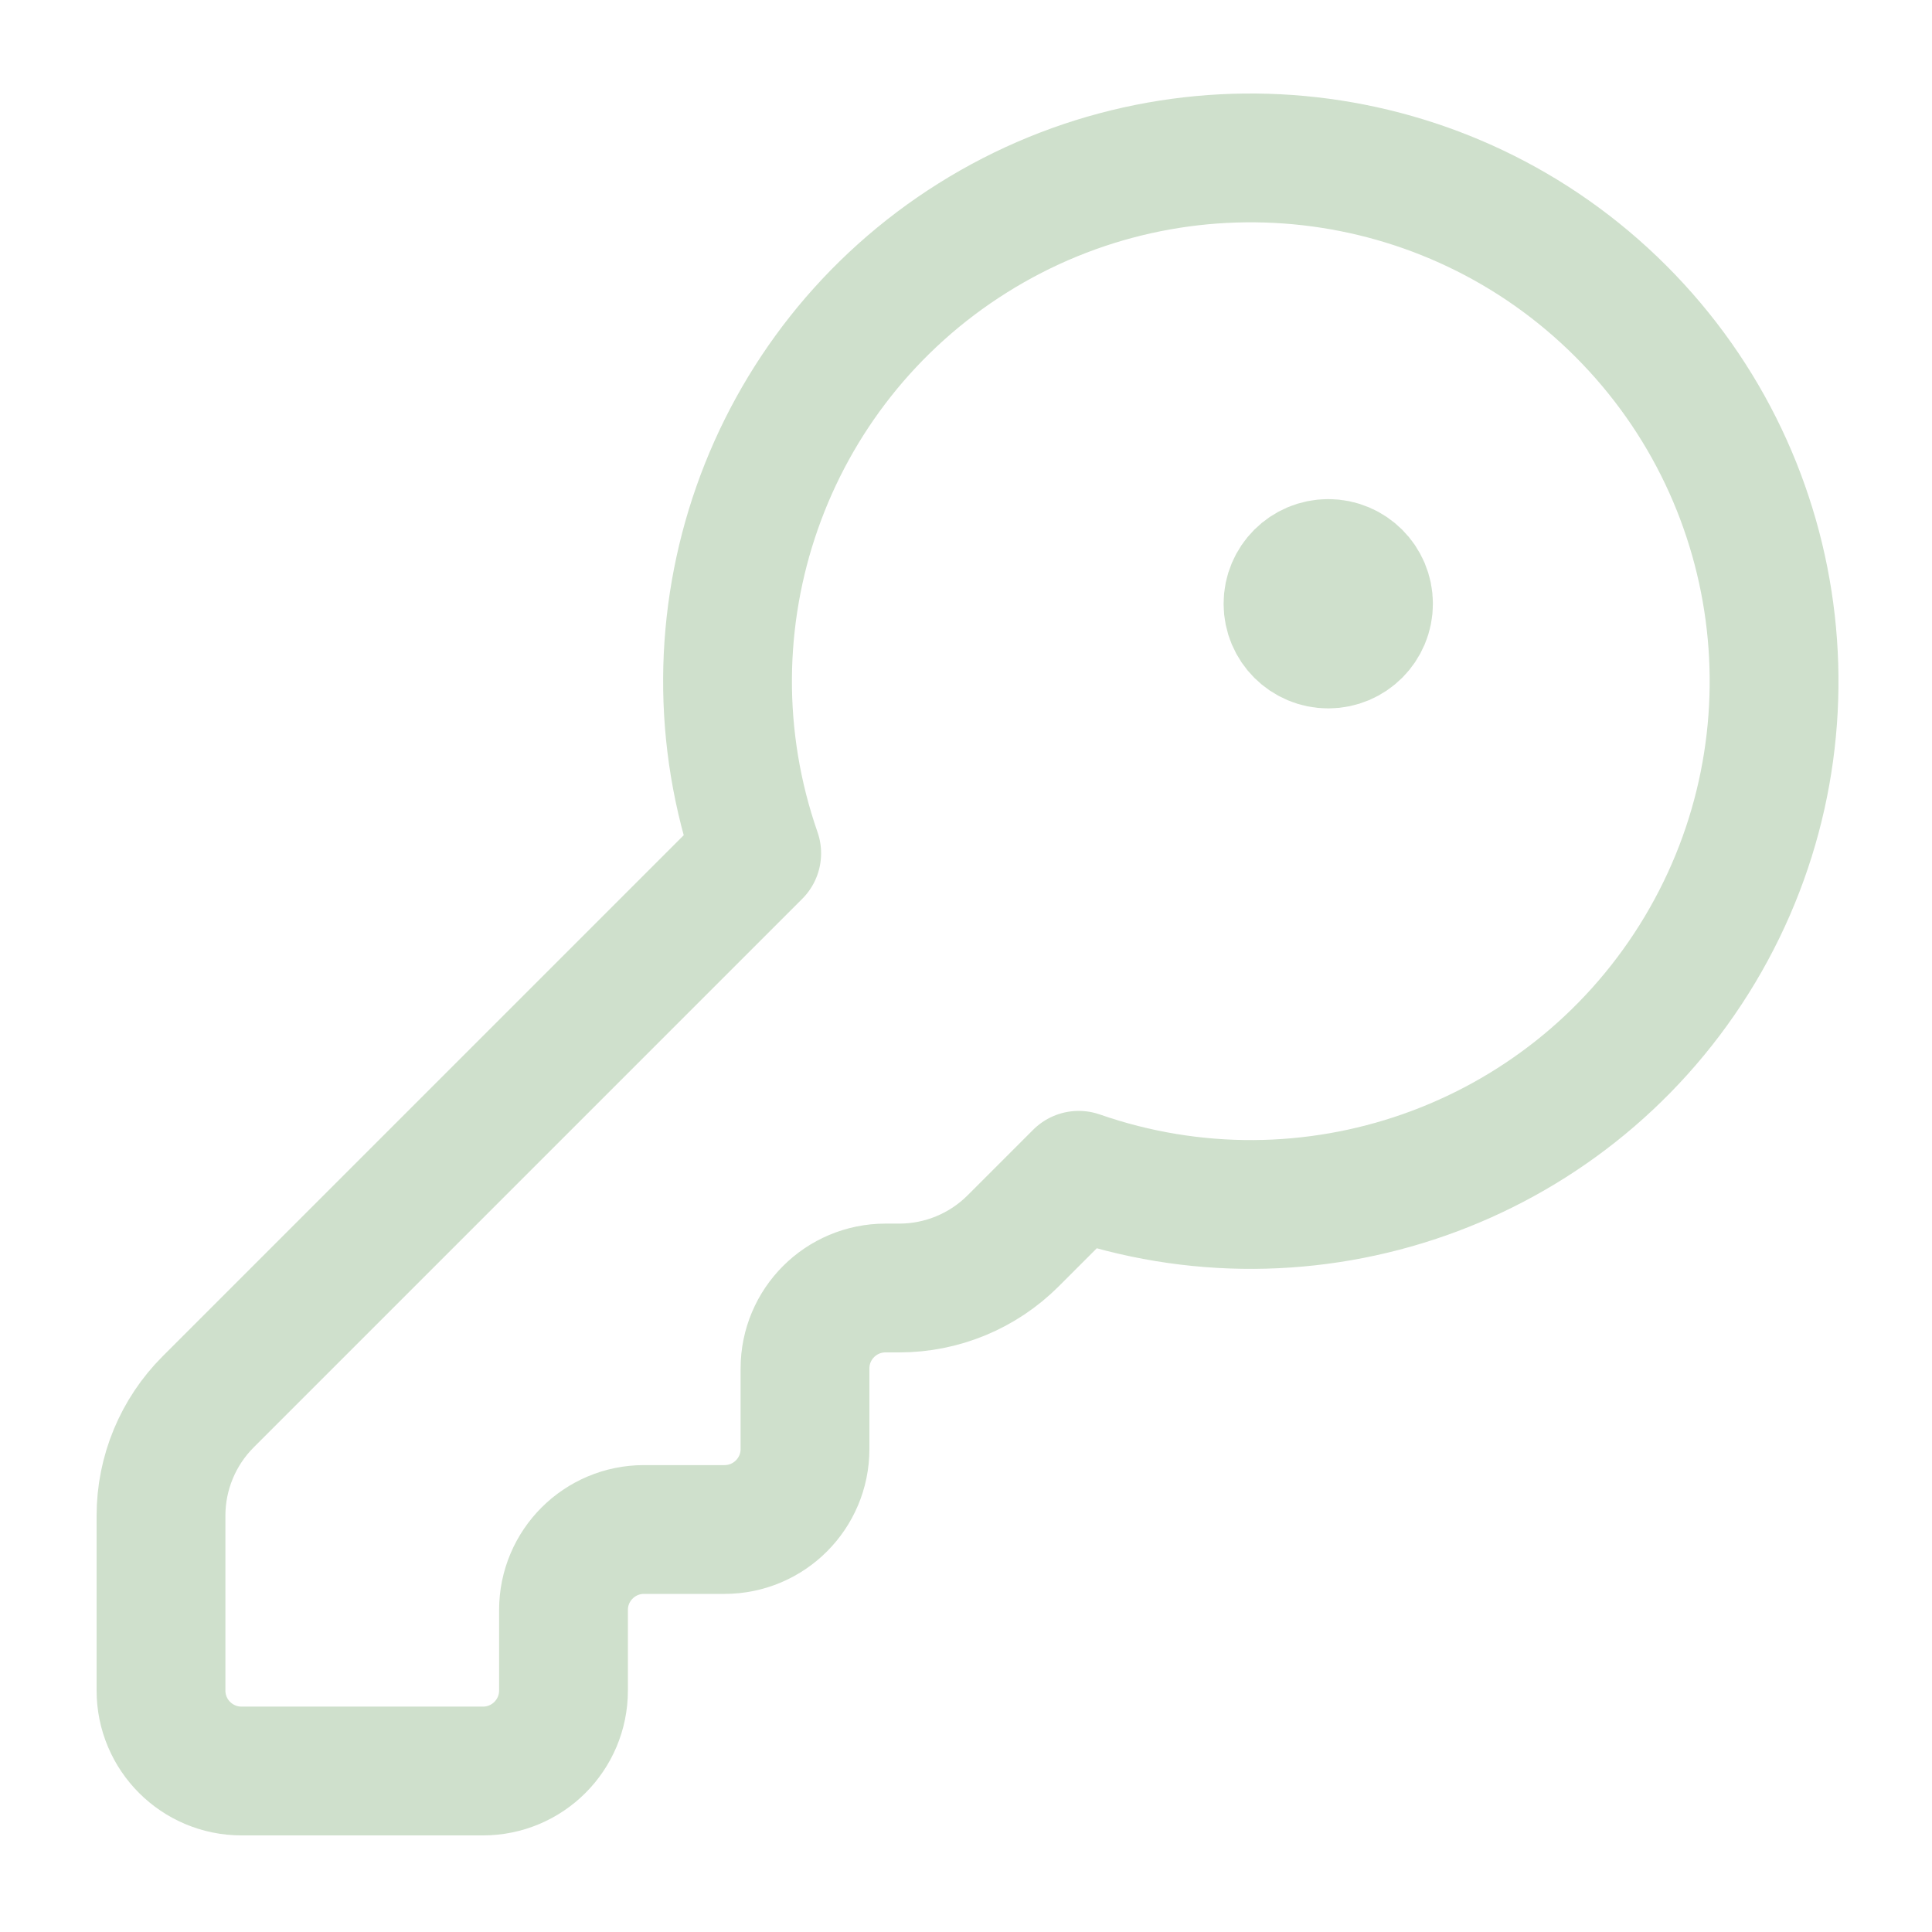
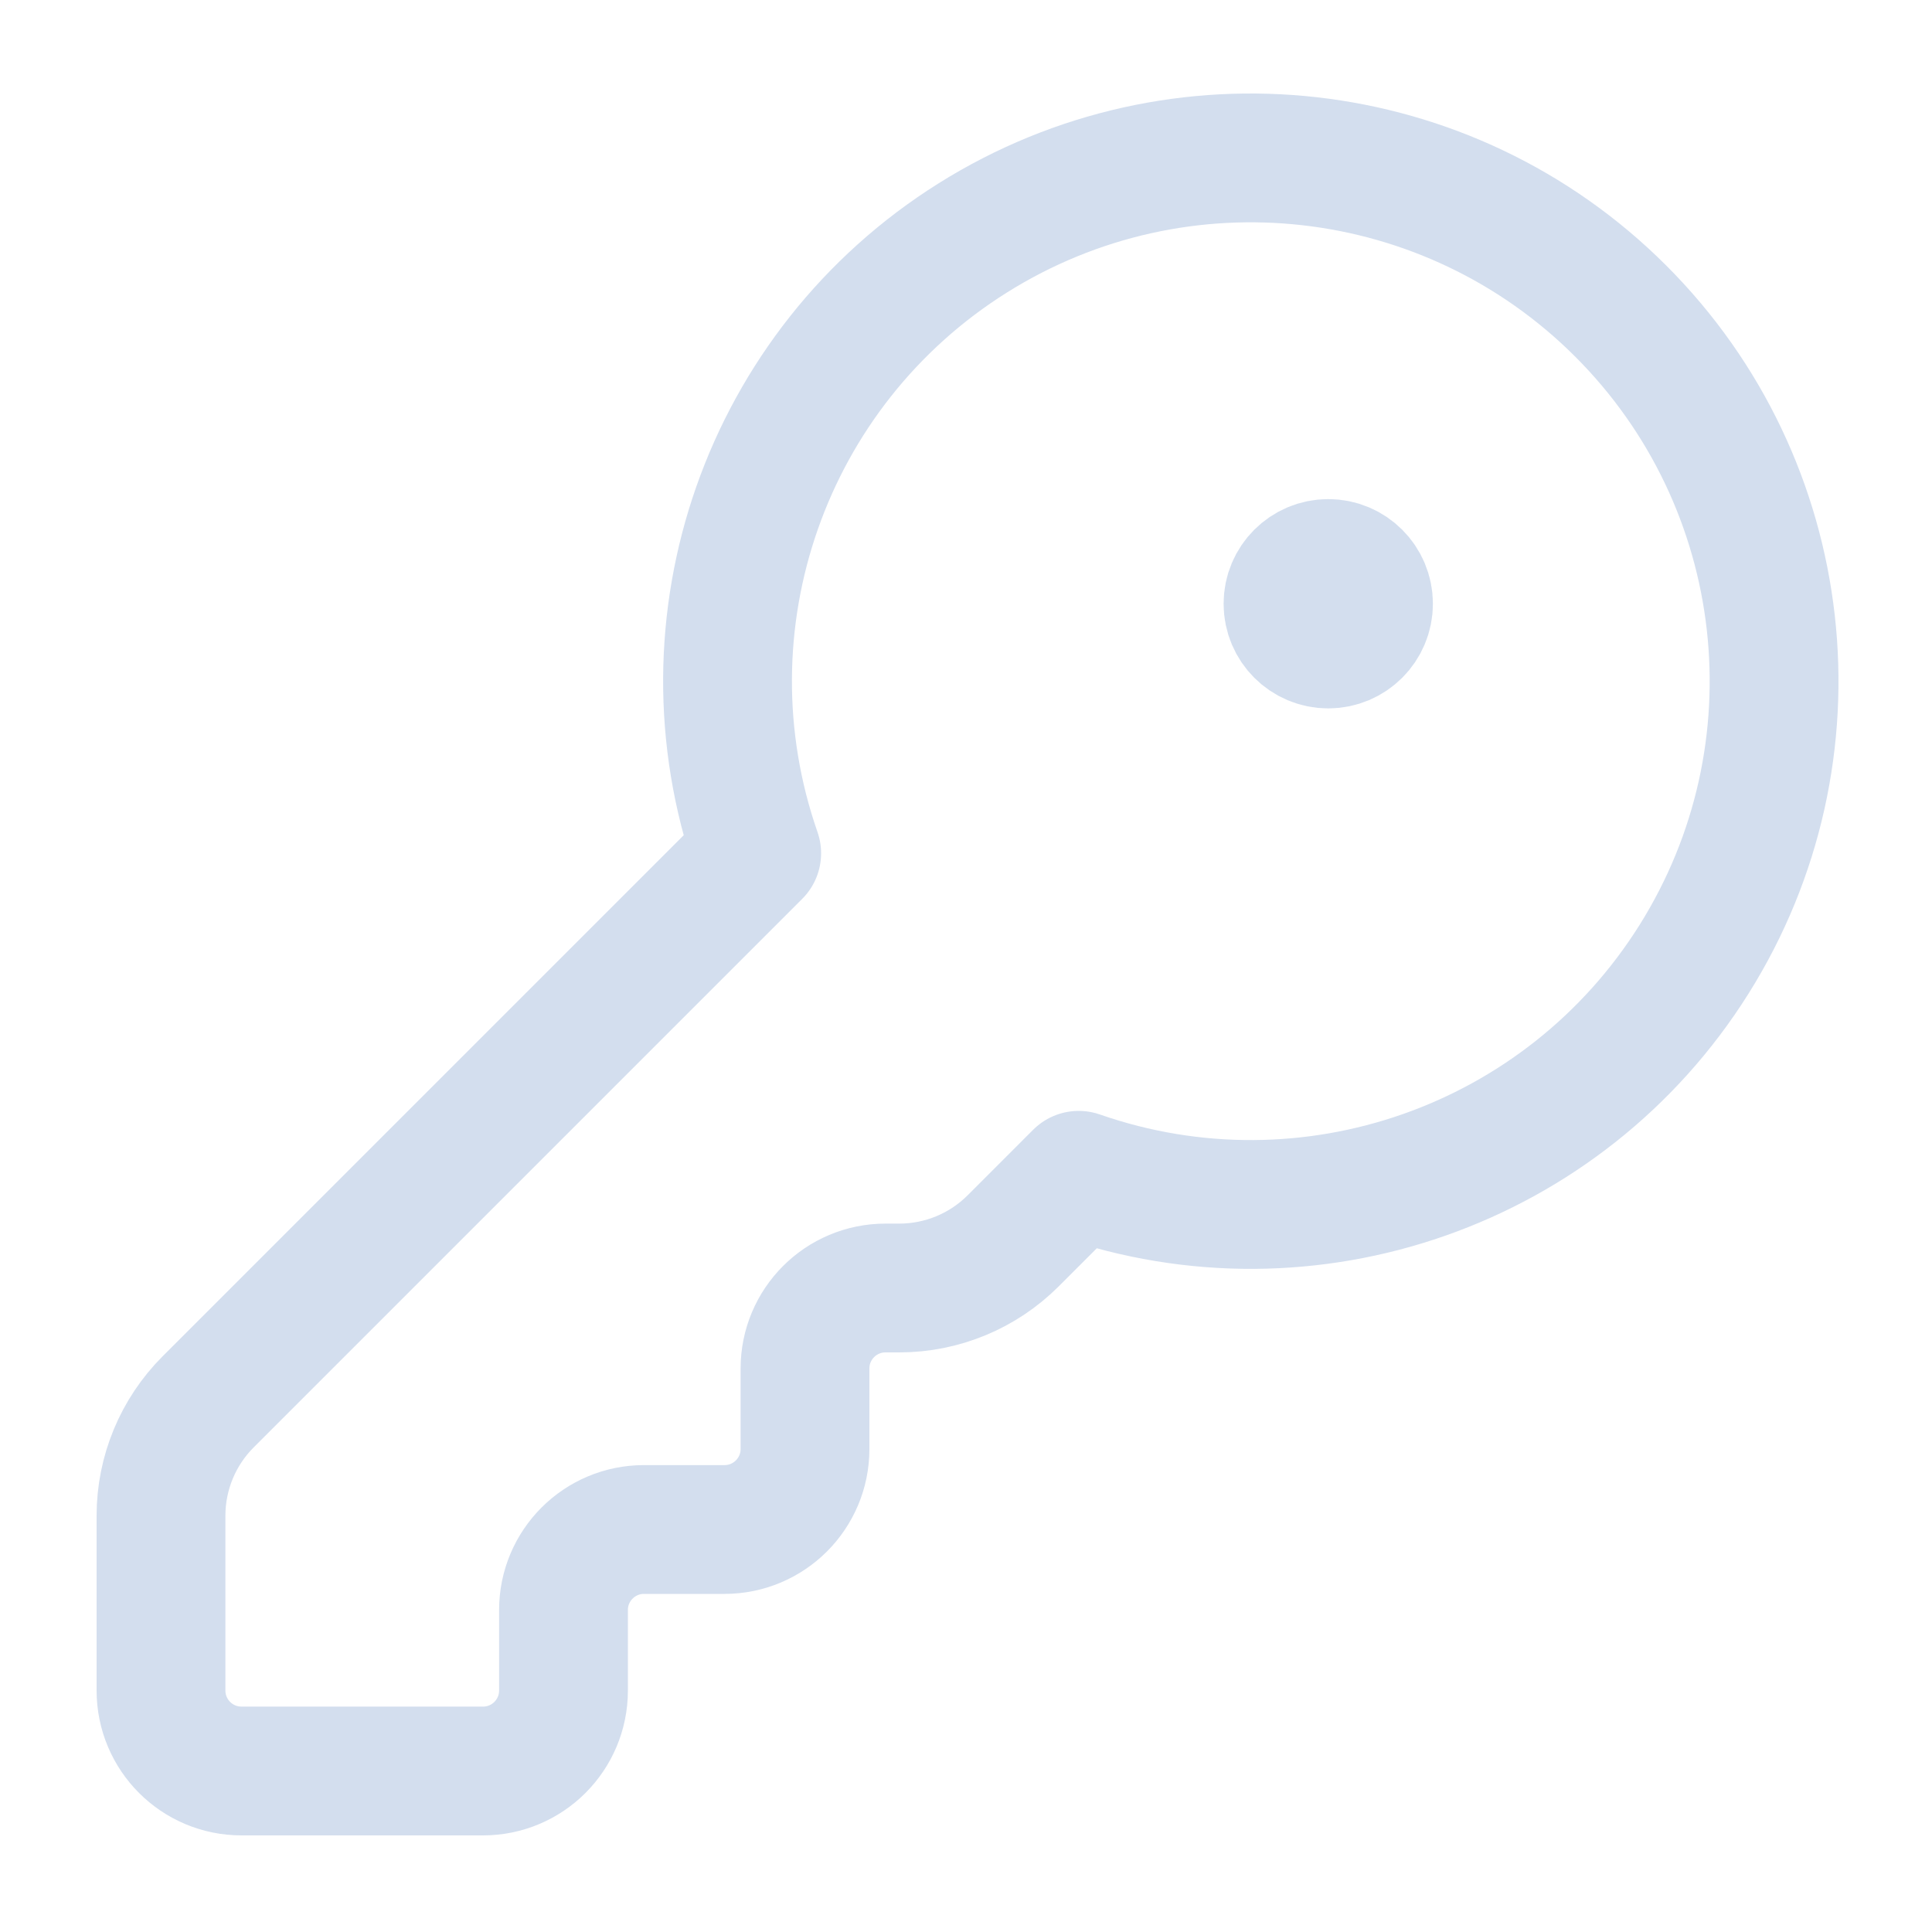
- <svg xmlns="http://www.w3.org/2000/svg" class="lucide lucide-key-round" width="24" height="24" viewBox="0 0 24 24" fill="none" stroke="#cfe0cc" stroke-width="1.6" stroke-linecap="round" stroke-linejoin="round">
+ <svg xmlns="http://www.w3.org/2000/svg" class="lucide lucide-key-round" width="24" height="24" viewBox="0 0 24 24" fill="none" stroke="#d3deee" stroke-width="1.6" stroke-linecap="round" stroke-linejoin="round">
  <path d="M2.586 17.414A2 2 0 0 0 2 18.828V21a1 1 0 0 0 1 1h3a1 1 0 0 0 1-1v-1a1 1 0 0 1 1-1h1a1 1 0 0 0 1-1v-1a1 1 0 0 1 1-1h.172a2 2 0 0 0 1.414-.586l.814-.814a6.5 6.5 0 1 0-4-4z" />
-   <circle cx="16.5" cy="7.5" r=".5" fill="#cfe0cc" />
+   <circle cx="16.5" cy="7.5" r=".5" fill="#d3deee" />
</svg>
